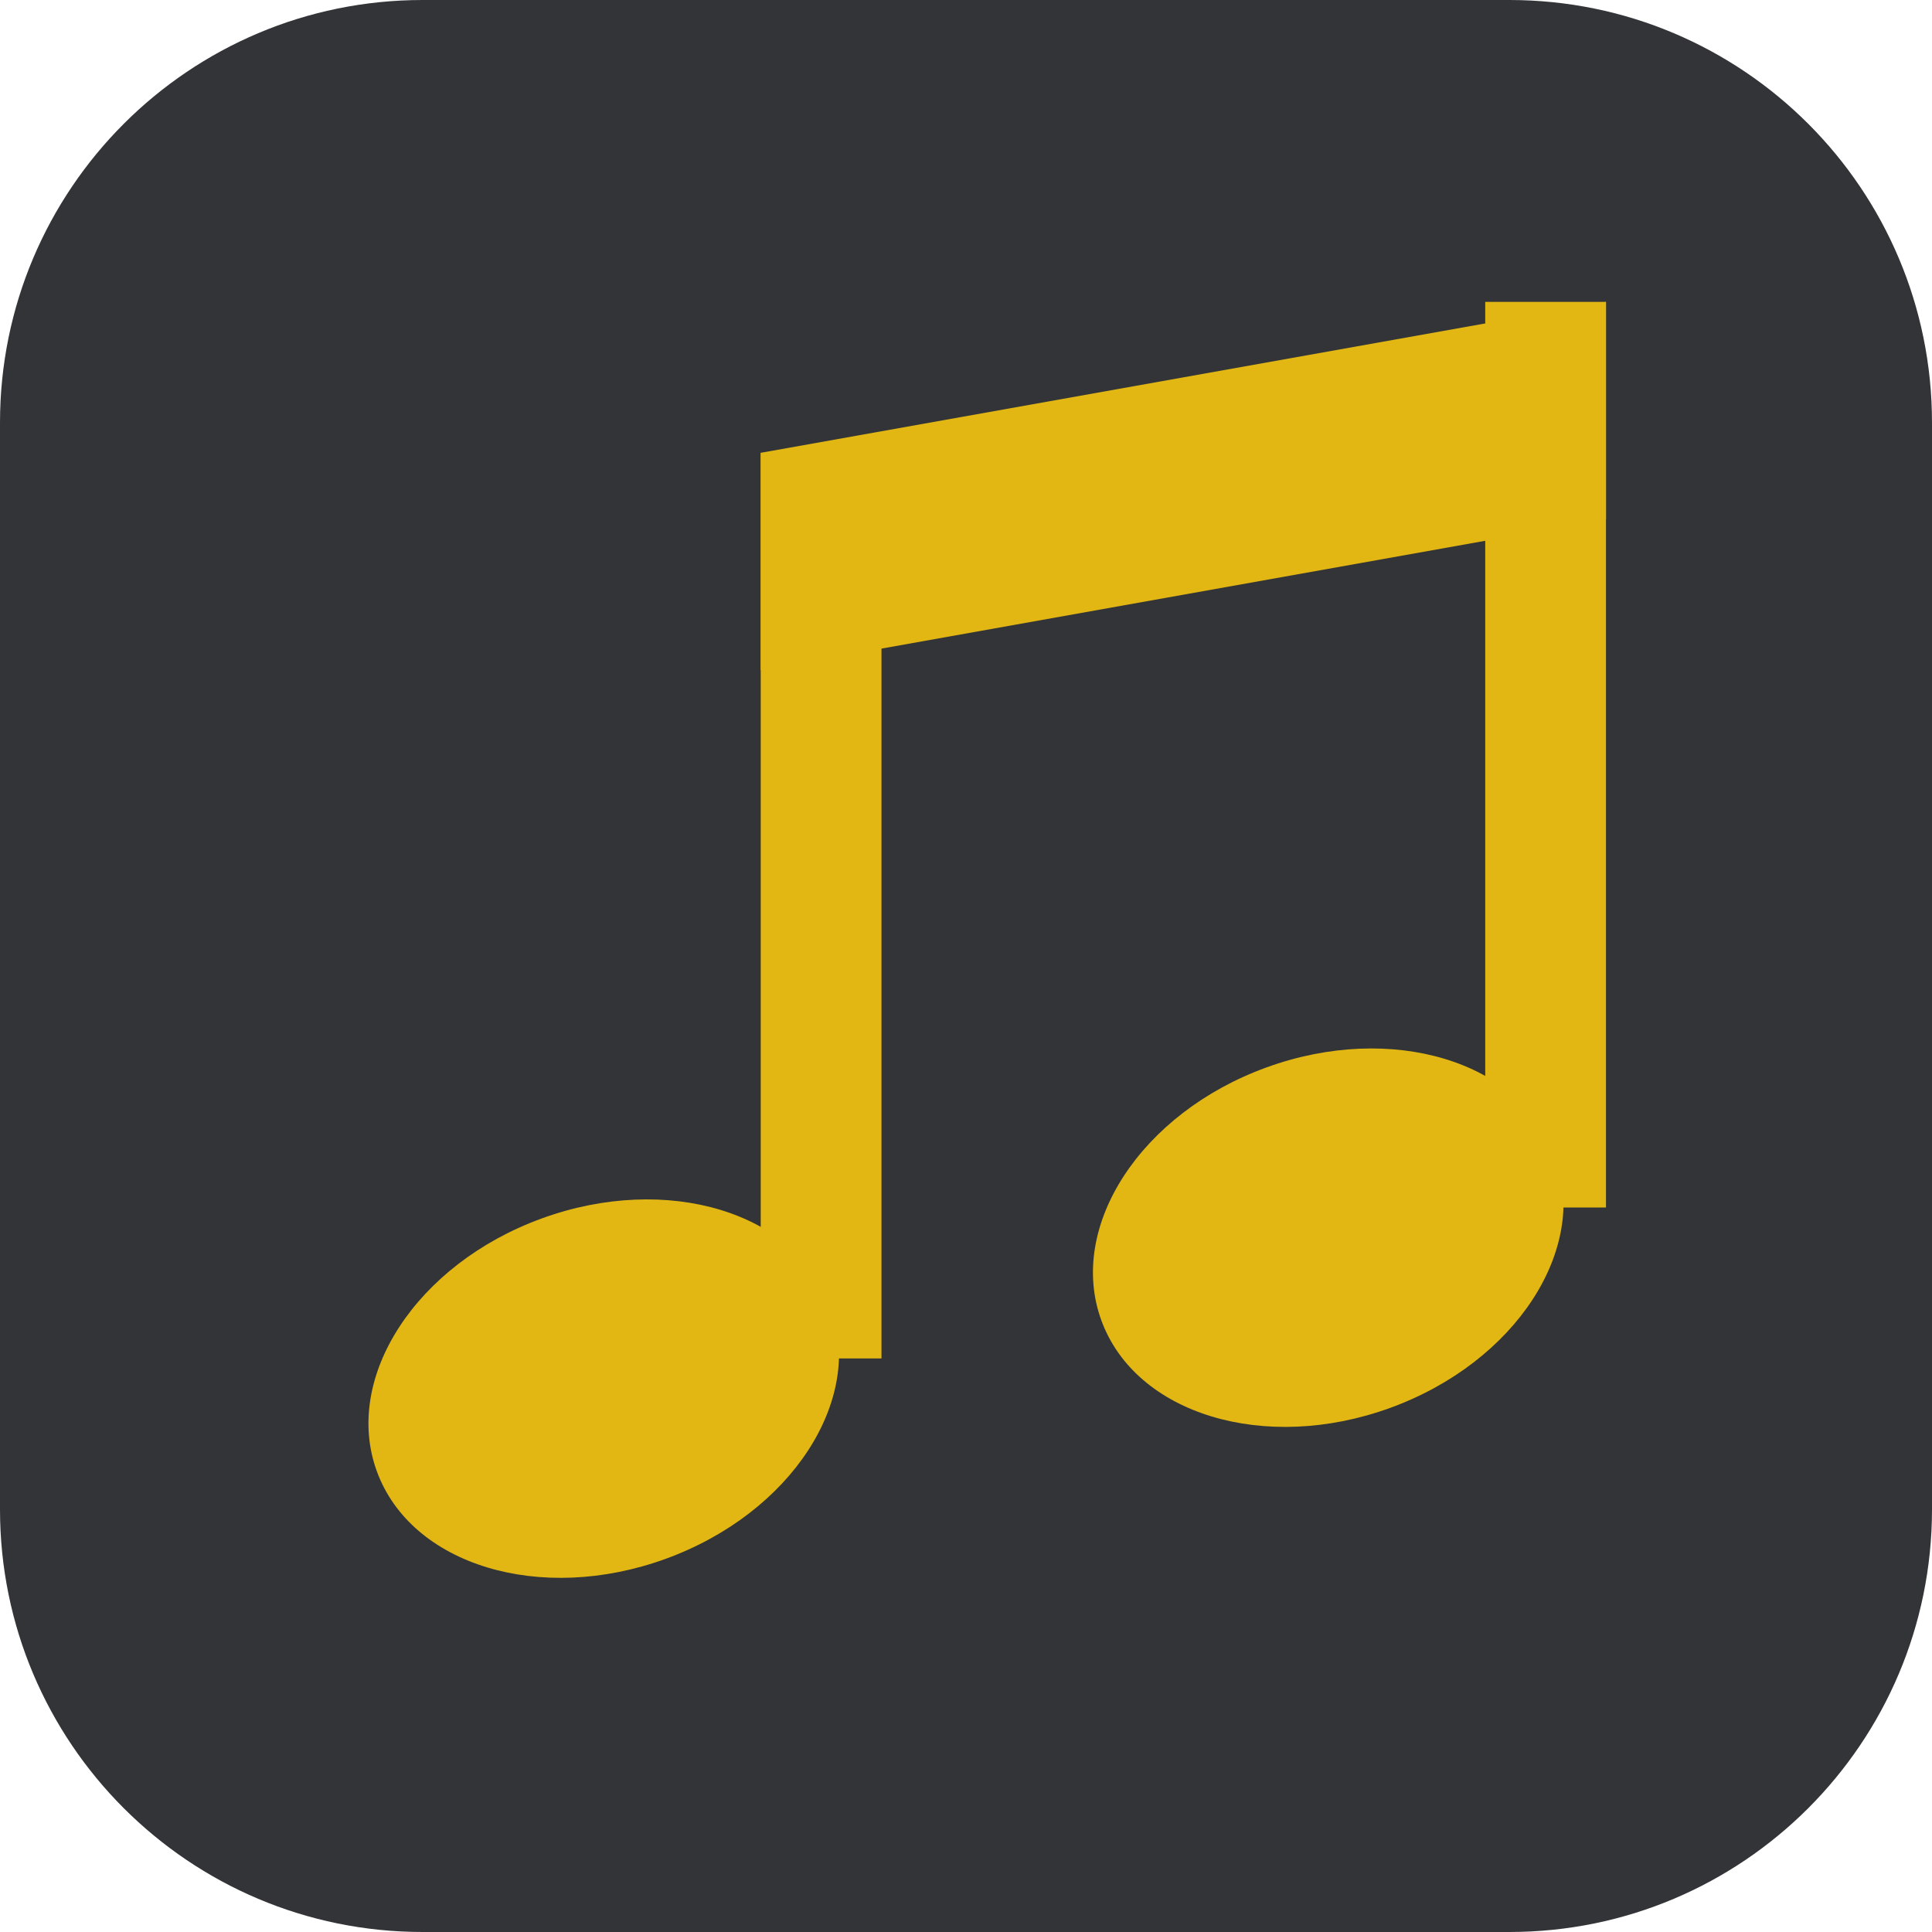
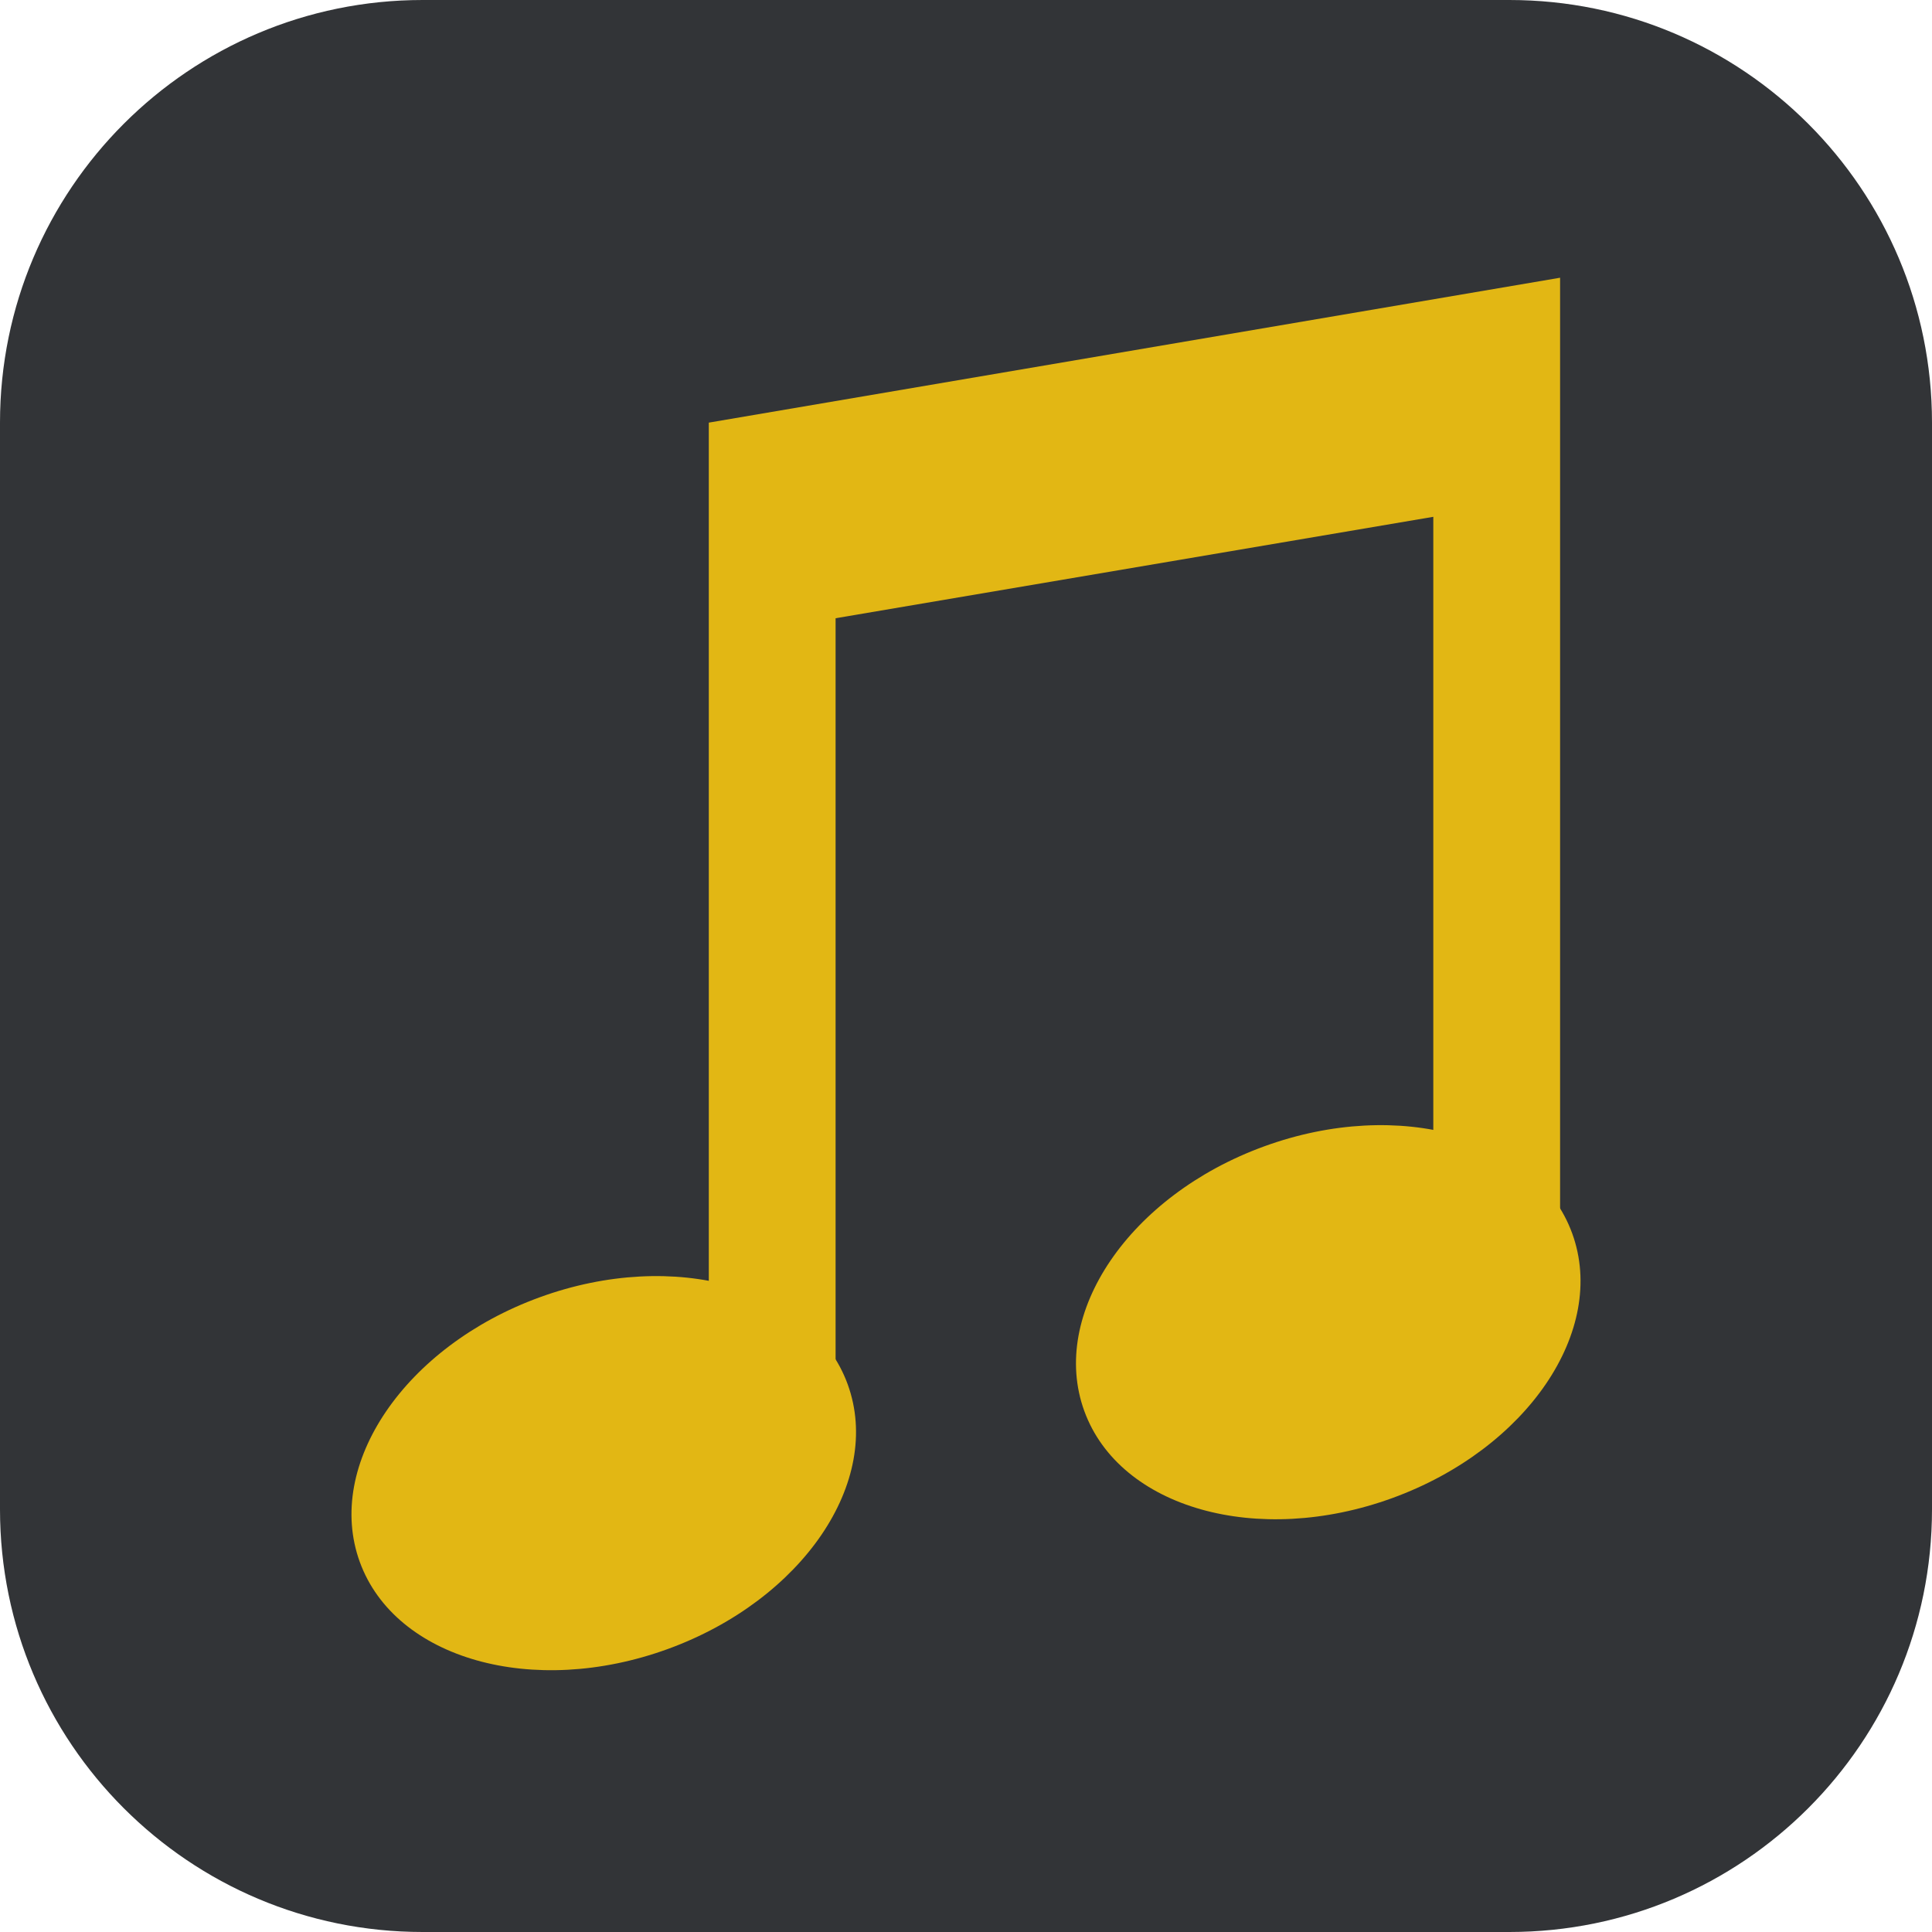
<svg xmlns="http://www.w3.org/2000/svg" viewBox="0 0 32 32">
  <rect width="32" height="32" rx="7" fill="#323437" />
-   <g fill="#e2b714">
-     <ellipse cx="10" cy="23" rx="4" ry="3" transform="rotate(-20 10 23)" />
-     <ellipse cx="22" cy="20.5" rx="4" ry="3" transform="rotate(-20 22 20.5)" />
-     <rect x="12.6" y="7.5" width="2" height="15" />
-     <rect x="24.6" y="5" width="2" height="15" />
-     <path d="M12.6 7.5 26.6 5v3.6l-14 2.5z" />
+   <g fill="#e2b714" transform="translate(0 1.4)">
+     <path d="M11.74 5.6 25.84 3.2 25.84 19.97 23.74 19.97 23.74 7.16 13.84 8.84 13.84 22.47 11.74 22.47Z" />
+     <ellipse cx="10" cy="23" rx="4.3" ry="3.1" transform="rotate(-20 10 23)" />
+     <ellipse cx="22" cy="20.5" rx="4.3" ry="3.1" transform="rotate(-20 22 20.5)" />
  </g>
</svg>
